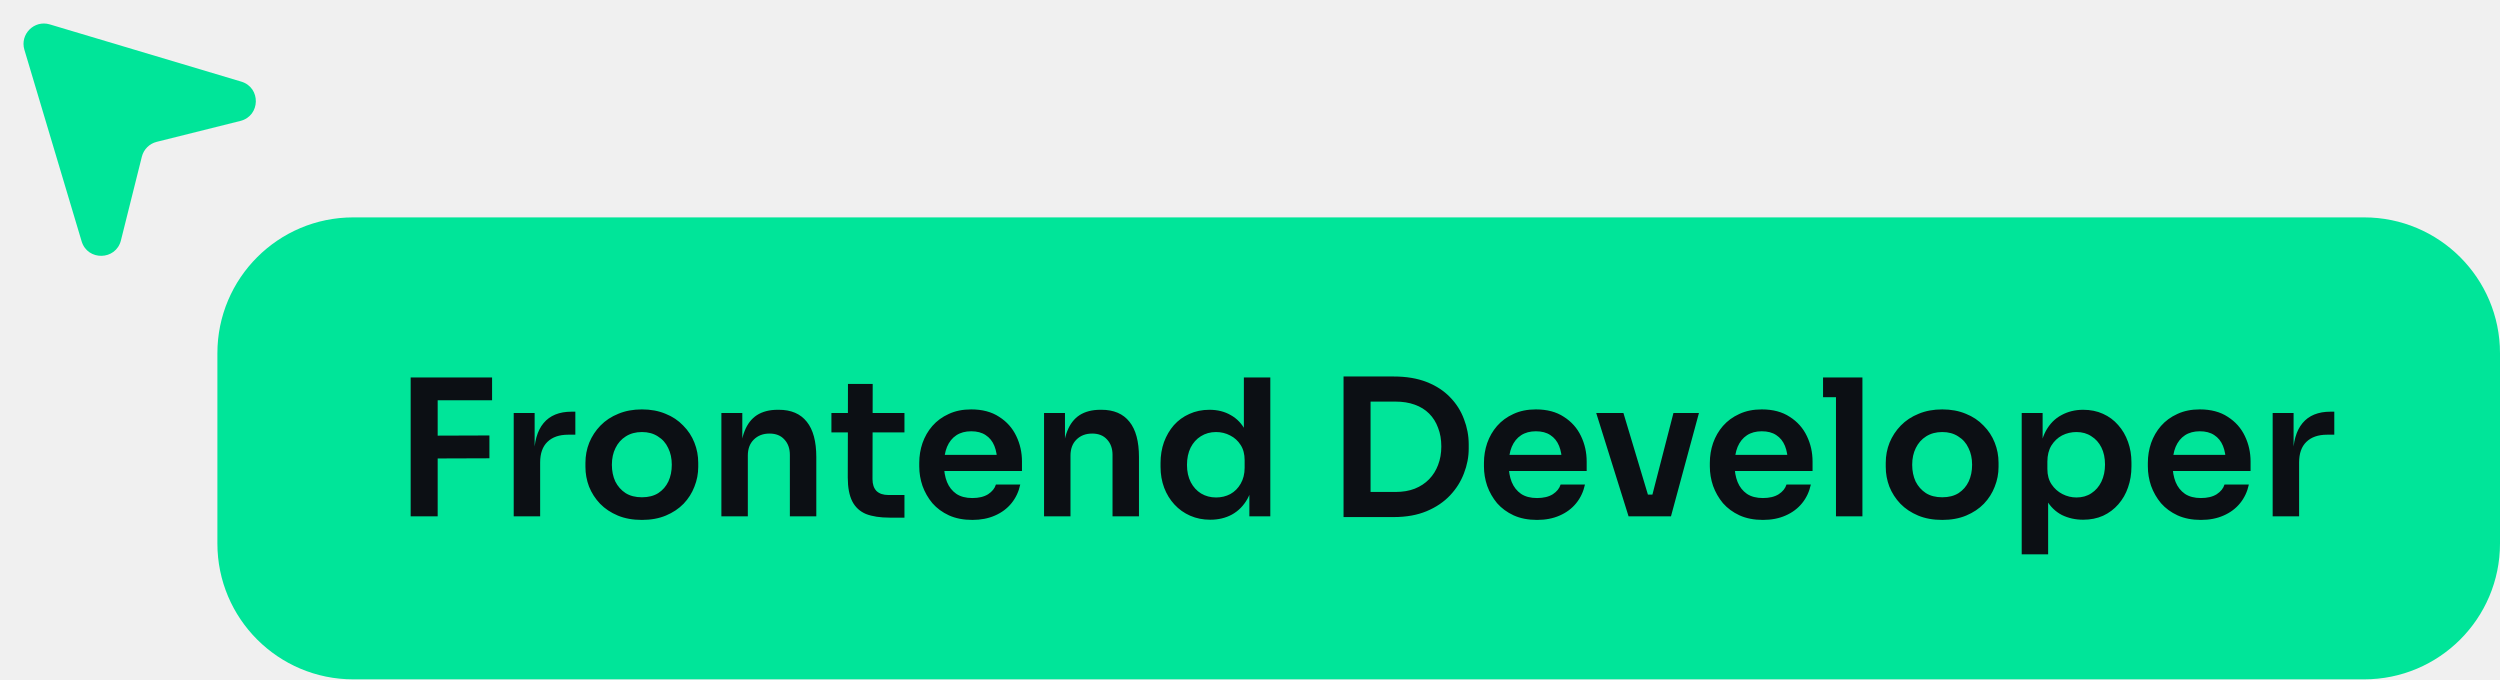
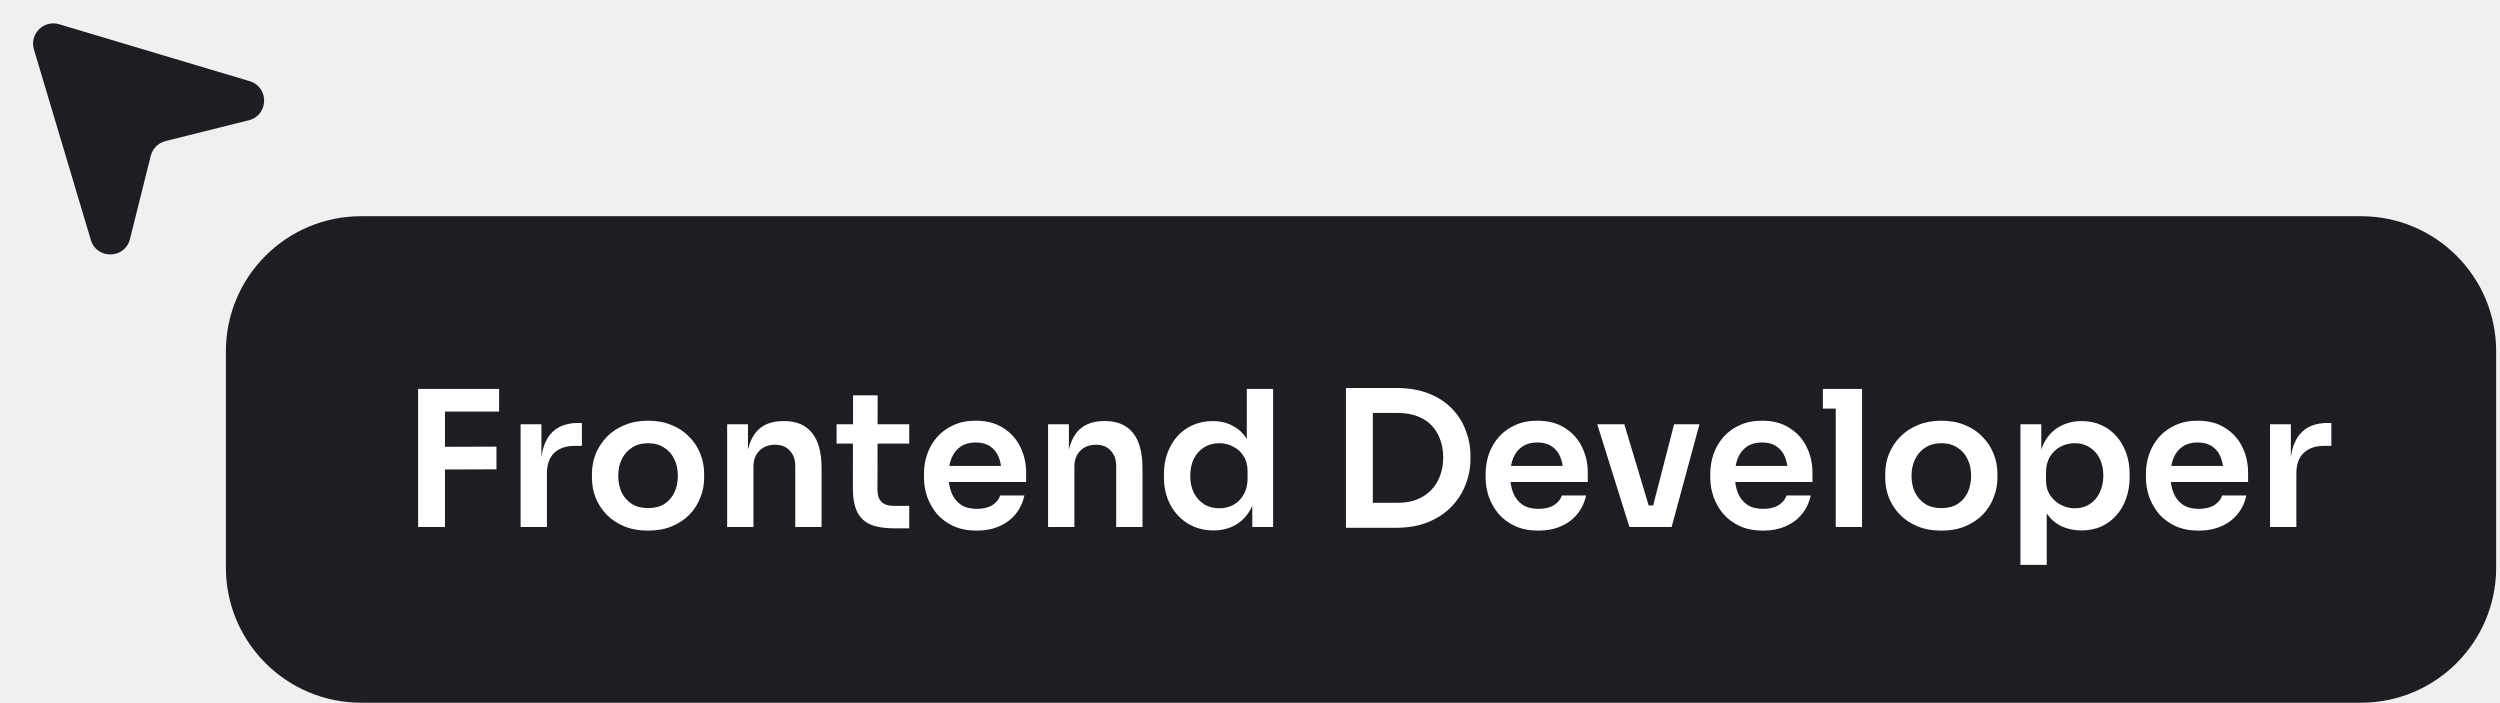
- <svg xmlns="http://www.w3.org/2000/svg" width="184" height="50" viewBox="0 0 184 50" fill="none">
-   <rect x="16" y="16" width="168" height="34" rx="10" fill="#00E599" />
-   <path d="M30.225 38V27.78H32.213V38H30.225ZM31.933 33.744V32.064L36.021 32.05V33.73L31.933 33.744ZM31.933 29.46V27.78H36.217V29.46H31.933ZM37.809 38V30.398H39.349V33.618H39.307C39.307 32.526 39.541 31.7 40.007 31.14C40.474 30.58 41.16 30.3 42.065 30.3H42.345V31.994H41.813C41.16 31.994 40.651 32.171 40.287 32.526C39.932 32.871 39.755 33.375 39.755 34.038V38H37.809ZM47.246 38.266C46.574 38.266 45.982 38.159 45.468 37.944C44.955 37.729 44.521 37.44 44.166 37.076C43.812 36.703 43.541 36.283 43.354 35.816C43.177 35.349 43.088 34.864 43.088 34.36V34.066C43.088 33.543 43.182 33.049 43.368 32.582C43.564 32.106 43.84 31.686 44.194 31.322C44.558 30.949 44.997 30.659 45.51 30.454C46.024 30.239 46.602 30.132 47.246 30.132C47.89 30.132 48.469 30.239 48.982 30.454C49.496 30.659 49.93 30.949 50.284 31.322C50.648 31.686 50.924 32.106 51.11 32.582C51.297 33.049 51.39 33.543 51.39 34.066V34.36C51.39 34.864 51.297 35.349 51.11 35.816C50.933 36.283 50.667 36.703 50.312 37.076C49.958 37.44 49.524 37.729 49.01 37.944C48.497 38.159 47.909 38.266 47.246 38.266ZM47.246 36.6C47.722 36.6 48.124 36.497 48.45 36.292C48.777 36.077 49.024 35.793 49.192 35.438C49.36 35.074 49.444 34.663 49.444 34.206C49.444 33.739 49.356 33.329 49.178 32.974C49.01 32.61 48.758 32.325 48.422 32.12C48.096 31.905 47.704 31.798 47.246 31.798C46.789 31.798 46.392 31.905 46.056 32.12C45.73 32.325 45.478 32.61 45.3 32.974C45.123 33.329 45.034 33.739 45.034 34.206C45.034 34.663 45.118 35.074 45.286 35.438C45.464 35.793 45.716 36.077 46.042 36.292C46.369 36.497 46.77 36.6 47.246 36.6ZM53.094 38V30.398H54.634V33.66H54.494C54.494 32.885 54.597 32.241 54.802 31.728C55.008 31.205 55.311 30.813 55.712 30.552C56.123 30.291 56.632 30.16 57.238 30.16H57.322C58.228 30.16 58.914 30.454 59.38 31.042C59.847 31.621 60.08 32.489 60.08 33.646V38H58.134V33.478C58.134 33.011 57.999 32.633 57.728 32.344C57.467 32.055 57.103 31.91 56.636 31.91C56.16 31.91 55.773 32.059 55.474 32.358C55.185 32.647 55.04 33.039 55.04 33.534V38H53.094ZM65.476 38.098C64.776 38.098 64.198 38.009 63.74 37.832C63.292 37.645 62.956 37.337 62.732 36.908C62.508 36.469 62.396 35.881 62.396 35.144L62.41 28.256H64.23L64.216 35.27C64.216 35.643 64.314 35.933 64.51 36.138C64.716 36.334 65.005 36.432 65.378 36.432H66.568V38.098H65.476ZM61.192 31.826V30.398H66.568V31.826H61.192ZM71.563 38.266C70.909 38.266 70.335 38.154 69.841 37.93C69.355 37.706 68.949 37.407 68.623 37.034C68.305 36.651 68.063 36.227 67.895 35.76C67.736 35.293 67.657 34.817 67.657 34.332V34.066C67.657 33.562 67.736 33.077 67.895 32.61C68.063 32.134 68.305 31.714 68.623 31.35C68.949 30.977 69.351 30.683 69.827 30.468C70.303 30.244 70.853 30.132 71.479 30.132C72.3 30.132 72.986 30.314 73.537 30.678C74.097 31.033 74.517 31.504 74.797 32.092C75.077 32.671 75.217 33.296 75.217 33.968V34.668H68.483V33.478H73.999L73.397 34.066C73.397 33.581 73.327 33.165 73.187 32.82C73.047 32.475 72.832 32.209 72.543 32.022C72.263 31.835 71.908 31.742 71.479 31.742C71.049 31.742 70.685 31.84 70.387 32.036C70.088 32.232 69.859 32.517 69.701 32.89C69.551 33.254 69.477 33.693 69.477 34.206C69.477 34.682 69.551 35.107 69.701 35.48C69.85 35.844 70.079 36.133 70.387 36.348C70.695 36.553 71.087 36.656 71.563 36.656C72.039 36.656 72.426 36.563 72.725 36.376C73.023 36.18 73.215 35.942 73.299 35.662H75.091C74.979 36.185 74.764 36.642 74.447 37.034C74.129 37.426 73.723 37.729 73.229 37.944C72.743 38.159 72.188 38.266 71.563 38.266ZM76.842 38V30.398H78.382V33.66H78.242C78.242 32.885 78.345 32.241 78.55 31.728C78.756 31.205 79.059 30.813 79.46 30.552C79.871 30.291 80.38 30.16 80.986 30.16H81.07C81.976 30.16 82.662 30.454 83.128 31.042C83.595 31.621 83.828 32.489 83.828 33.646V38H81.882V33.478C81.882 33.011 81.747 32.633 81.476 32.344C81.215 32.055 80.851 31.91 80.384 31.91C79.908 31.91 79.521 32.059 79.222 32.358C78.933 32.647 78.788 33.039 78.788 33.534V38H76.842ZM89.07 38.252C88.538 38.252 88.049 38.154 87.6 37.958C87.153 37.762 86.765 37.487 86.439 37.132C86.112 36.777 85.86 36.367 85.683 35.9C85.505 35.424 85.416 34.911 85.416 34.36V34.066C85.416 33.525 85.501 33.016 85.668 32.54C85.846 32.064 86.088 31.649 86.397 31.294C86.714 30.939 87.092 30.664 87.531 30.468C87.978 30.263 88.473 30.16 89.014 30.16C89.612 30.16 90.135 30.291 90.582 30.552C91.04 30.804 91.404 31.187 91.674 31.7C91.945 32.213 92.094 32.857 92.123 33.632L91.549 32.96V27.78H93.495V38H91.954V34.766H92.29C92.263 35.541 92.104 36.189 91.814 36.712C91.525 37.225 91.142 37.613 90.666 37.874C90.2 38.126 89.668 38.252 89.07 38.252ZM89.504 36.614C89.887 36.614 90.237 36.53 90.555 36.362C90.872 36.185 91.124 35.933 91.311 35.606C91.507 35.27 91.605 34.878 91.605 34.43V33.87C91.605 33.422 91.507 33.049 91.311 32.75C91.115 32.442 90.858 32.209 90.54 32.05C90.223 31.882 89.878 31.798 89.504 31.798C89.085 31.798 88.711 31.901 88.385 32.106C88.067 32.302 87.815 32.582 87.629 32.946C87.451 33.31 87.362 33.735 87.362 34.22C87.362 34.705 87.456 35.13 87.642 35.494C87.829 35.849 88.081 36.124 88.398 36.32C88.725 36.516 89.094 36.614 89.504 36.614ZM100.593 38.056V36.208H102.707C103.239 36.208 103.71 36.129 104.121 35.97C104.541 35.802 104.896 35.569 105.185 35.27C105.474 34.971 105.694 34.621 105.843 34.22C106.002 33.809 106.081 33.357 106.081 32.862C106.081 32.349 106.002 31.891 105.843 31.49C105.694 31.079 105.474 30.729 105.185 30.44C104.896 30.151 104.541 29.931 104.121 29.782C103.71 29.633 103.239 29.558 102.707 29.558H100.593V27.71H102.581C103.505 27.71 104.312 27.845 105.003 28.116C105.694 28.387 106.268 28.76 106.725 29.236C107.182 29.703 107.523 30.239 107.747 30.846C107.98 31.443 108.097 32.064 108.097 32.708V33.016C108.097 33.632 107.98 34.239 107.747 34.836C107.523 35.433 107.182 35.975 106.725 36.46C106.268 36.945 105.694 37.333 105.003 37.622C104.312 37.911 103.505 38.056 102.581 38.056H100.593ZM98.885 38.056V27.71H100.873V38.056H98.885ZM113.125 38.266C112.472 38.266 111.898 38.154 111.403 37.93C110.918 37.706 110.512 37.407 110.185 37.034C109.868 36.651 109.625 36.227 109.457 35.76C109.299 35.293 109.219 34.817 109.219 34.332V34.066C109.219 33.562 109.299 33.077 109.457 32.61C109.625 32.134 109.868 31.714 110.185 31.35C110.512 30.977 110.913 30.683 111.389 30.468C111.865 30.244 112.416 30.132 113.041 30.132C113.863 30.132 114.549 30.314 115.099 30.678C115.659 31.033 116.079 31.504 116.359 32.092C116.639 32.671 116.779 33.296 116.779 33.968V34.668H110.045V33.478H115.561L114.959 34.066C114.959 33.581 114.889 33.165 114.749 32.82C114.609 32.475 114.395 32.209 114.105 32.022C113.825 31.835 113.471 31.742 113.041 31.742C112.612 31.742 112.248 31.84 111.949 32.036C111.651 32.232 111.422 32.517 111.263 32.89C111.114 33.254 111.039 33.693 111.039 34.206C111.039 34.682 111.114 35.107 111.263 35.48C111.413 35.844 111.641 36.133 111.949 36.348C112.257 36.553 112.649 36.656 113.125 36.656C113.601 36.656 113.989 36.563 114.287 36.376C114.586 36.18 114.777 35.942 114.861 35.662H116.653C116.541 36.185 116.327 36.642 116.009 37.034C115.692 37.426 115.286 37.729 114.791 37.944C114.306 38.159 113.751 38.266 113.125 38.266ZM119.862 38L117.482 30.398H119.484L121.766 38H119.862ZM120.436 38V36.404H122.494V38H120.436ZM121.206 38L123.166 30.398H125.042L122.984 38H121.206ZM129.75 38.266C129.097 38.266 128.523 38.154 128.028 37.93C127.543 37.706 127.137 37.407 126.81 37.034C126.493 36.651 126.25 36.227 126.082 35.76C125.924 35.293 125.844 34.817 125.844 34.332V34.066C125.844 33.562 125.924 33.077 126.082 32.61C126.25 32.134 126.493 31.714 126.81 31.35C127.137 30.977 127.538 30.683 128.014 30.468C128.49 30.244 129.041 30.132 129.666 30.132C130.488 30.132 131.174 30.314 131.724 30.678C132.284 31.033 132.704 31.504 132.984 32.092C133.264 32.671 133.404 33.296 133.404 33.968V34.668H126.67V33.478H132.186L131.584 34.066C131.584 33.581 131.514 33.165 131.374 32.82C131.234 32.475 131.02 32.209 130.73 32.022C130.45 31.835 130.096 31.742 129.666 31.742C129.237 31.742 128.873 31.84 128.574 32.036C128.276 32.232 128.047 32.517 127.888 32.89C127.739 33.254 127.664 33.693 127.664 34.206C127.664 34.682 127.739 35.107 127.888 35.48C128.038 35.844 128.266 36.133 128.574 36.348C128.882 36.553 129.274 36.656 129.75 36.656C130.226 36.656 130.614 36.563 130.912 36.376C131.211 36.18 131.402 35.942 131.486 35.662H133.278C133.166 36.185 132.952 36.642 132.634 37.034C132.317 37.426 131.911 37.729 131.416 37.944C130.931 38.159 130.376 38.266 129.75 38.266ZM135.128 38V27.78H137.074V38H135.128ZM134.176 29.236V27.78H137.074V29.236H134.176ZM142.949 38.266C142.277 38.266 141.685 38.159 141.171 37.944C140.658 37.729 140.224 37.44 139.869 37.076C139.515 36.703 139.244 36.283 139.057 35.816C138.88 35.349 138.791 34.864 138.791 34.36V34.066C138.791 33.543 138.885 33.049 139.071 32.582C139.267 32.106 139.543 31.686 139.897 31.322C140.261 30.949 140.7 30.659 141.213 30.454C141.727 30.239 142.305 30.132 142.949 30.132C143.593 30.132 144.172 30.239 144.685 30.454C145.199 30.659 145.633 30.949 145.987 31.322C146.351 31.686 146.627 32.106 146.813 32.582C147 33.049 147.093 33.543 147.093 34.066V34.36C147.093 34.864 147 35.349 146.813 35.816C146.636 36.283 146.37 36.703 146.015 37.076C145.661 37.44 145.227 37.729 144.713 37.944C144.2 38.159 143.612 38.266 142.949 38.266ZM142.949 36.6C143.425 36.6 143.827 36.497 144.153 36.292C144.48 36.077 144.727 35.793 144.895 35.438C145.063 35.074 145.147 34.663 145.147 34.206C145.147 33.739 145.059 33.329 144.881 32.974C144.713 32.61 144.461 32.325 144.125 32.12C143.799 31.905 143.407 31.798 142.949 31.798C142.492 31.798 142.095 31.905 141.759 32.12C141.433 32.325 141.181 32.61 141.003 32.974C140.826 33.329 140.737 33.739 140.737 34.206C140.737 34.663 140.821 35.074 140.989 35.438C141.167 35.793 141.419 36.077 141.745 36.292C142.072 36.497 142.473 36.6 142.949 36.6ZM148.797 40.8V30.398H150.337V33.674L150.099 33.66C150.137 32.885 150.295 32.237 150.575 31.714C150.865 31.191 151.247 30.804 151.723 30.552C152.199 30.291 152.731 30.16 153.319 30.16C153.861 30.16 154.346 30.258 154.775 30.454C155.214 30.65 155.587 30.925 155.895 31.28C156.213 31.635 156.455 32.05 156.623 32.526C156.791 32.993 156.875 33.497 156.875 34.038V34.332C156.875 34.883 156.791 35.396 156.623 35.872C156.465 36.339 156.227 36.754 155.909 37.118C155.601 37.473 155.228 37.753 154.789 37.958C154.351 38.154 153.861 38.252 153.319 38.252C152.75 38.252 152.227 38.135 151.751 37.902C151.285 37.659 150.907 37.291 150.617 36.796C150.328 36.292 150.165 35.643 150.127 34.85L150.743 35.788V40.8H148.797ZM152.829 36.614C153.249 36.614 153.613 36.511 153.921 36.306C154.239 36.101 154.486 35.816 154.663 35.452C154.841 35.079 154.929 34.659 154.929 34.192C154.929 33.707 154.841 33.287 154.663 32.932C154.486 32.577 154.239 32.302 153.921 32.106C153.613 31.901 153.249 31.798 152.829 31.798C152.447 31.798 152.092 31.882 151.765 32.05C151.448 32.218 151.187 32.465 150.981 32.792C150.785 33.119 150.687 33.511 150.687 33.968V34.528C150.687 34.967 150.79 35.34 150.995 35.648C151.201 35.956 151.467 36.194 151.793 36.362C152.12 36.53 152.465 36.614 152.829 36.614ZM161.988 38.266C161.335 38.266 160.761 38.154 160.266 37.93C159.781 37.706 159.375 37.407 159.048 37.034C158.731 36.651 158.488 36.227 158.32 35.76C158.162 35.293 158.082 34.817 158.082 34.332V34.066C158.082 33.562 158.162 33.077 158.32 32.61C158.488 32.134 158.731 31.714 159.048 31.35C159.375 30.977 159.776 30.683 160.252 30.468C160.728 30.244 161.279 30.132 161.904 30.132C162.726 30.132 163.412 30.314 163.962 30.678C164.522 31.033 164.942 31.504 165.222 32.092C165.502 32.671 165.642 33.296 165.642 33.968V34.668H158.908V33.478H164.424L163.822 34.066C163.822 33.581 163.752 33.165 163.612 32.82C163.472 32.475 163.258 32.209 162.968 32.022C162.688 31.835 162.334 31.742 161.904 31.742C161.475 31.742 161.111 31.84 160.812 32.036C160.514 32.232 160.285 32.517 160.126 32.89C159.977 33.254 159.902 33.693 159.902 34.206C159.902 34.682 159.977 35.107 160.126 35.48C160.276 35.844 160.504 36.133 160.812 36.348C161.12 36.553 161.512 36.656 161.988 36.656C162.464 36.656 162.852 36.563 163.15 36.376C163.449 36.18 163.64 35.942 163.724 35.662H165.516C165.404 36.185 165.19 36.642 164.872 37.034C164.555 37.426 164.149 37.729 163.654 37.944C163.169 38.159 162.614 38.266 161.988 38.266ZM167.268 38V30.398H168.808V33.618H168.766C168.766 32.526 168.999 31.7 169.466 31.14C169.933 30.58 170.619 30.3 171.524 30.3H171.804V31.994H171.272C170.619 31.994 170.11 32.171 169.746 32.526C169.391 32.871 169.214 33.375 169.214 34.038V38H167.268Z" fill="#0C0F14" />
-   <path d="M17.694 8.9C19.173 8.53 19.221 6.444 17.759 6.007L3.662 1.795C2.519 1.454 1.454 2.519 1.795 3.662L6.007 17.759C6.444 19.221 8.53 19.173 8.9 17.694L10.44 11.532C10.575 10.994 10.994 10.575 11.532 10.44L17.694 8.9Z" fill="#00E599" />
+ <svg xmlns="http://www.w3.org/2000/svg" width="185" height="52" viewBox="0 0 185 52" fill="none">
+   <rect x="16.716" y="16" width="168" height="36" rx="10" fill="#1C1E22" />
+   <path d="M30.941 39V28.78H32.929V39H30.941ZM32.649 34.744V33.064L36.737 33.05V34.73L32.649 34.744ZM32.649 30.46V28.78H36.933V30.46H32.649ZM38.525 39V31.398H40.065V34.618H40.023C40.023 33.526 40.256 32.7 40.723 32.14C41.19 31.58 41.876 31.3 42.781 31.3H43.061V32.994H42.529C41.876 32.994 41.367 33.171 41.003 33.526C40.648 33.871 40.471 34.375 40.471 35.038V39H38.525ZM47.962 39.266C47.29 39.266 46.697 39.159 46.184 38.944C45.671 38.729 45.237 38.44 44.882 38.076C44.528 37.703 44.257 37.283 44.07 36.816C43.893 36.349 43.804 35.864 43.804 35.36V35.066C43.804 34.543 43.898 34.049 44.084 33.582C44.28 33.106 44.556 32.686 44.91 32.322C45.274 31.949 45.713 31.659 46.226 31.454C46.739 31.239 47.318 31.132 47.962 31.132C48.606 31.132 49.185 31.239 49.698 31.454C50.212 31.659 50.645 31.949 51 32.322C51.364 32.686 51.639 33.106 51.826 33.582C52.013 34.049 52.106 34.543 52.106 35.066V35.36C52.106 35.864 52.013 36.349 51.826 36.816C51.649 37.283 51.383 37.703 51.028 38.076C50.673 38.44 50.239 38.729 49.726 38.944C49.213 39.159 48.625 39.266 47.962 39.266ZM47.962 37.6C48.438 37.6 48.84 37.497 49.166 37.292C49.493 37.077 49.74 36.793 49.908 36.438C50.076 36.074 50.16 35.663 50.16 35.206C50.16 34.739 50.072 34.329 49.894 33.974C49.726 33.61 49.474 33.325 49.138 33.12C48.812 32.905 48.419 32.798 47.962 32.798C47.505 32.798 47.108 32.905 46.772 33.12C46.446 33.325 46.194 33.61 46.016 33.974C45.839 34.329 45.75 34.739 45.75 35.206C45.75 35.663 45.834 36.074 46.002 36.438C46.179 36.793 46.431 37.077 46.758 37.292C47.085 37.497 47.486 37.6 47.962 37.6ZM53.81 39V31.398H55.35V34.66H55.21C55.21 33.885 55.313 33.241 55.518 32.728C55.723 32.205 56.027 31.813 56.428 31.552C56.839 31.291 57.347 31.16 57.954 31.16H58.038C58.943 31.16 59.629 31.454 60.096 32.042C60.563 32.621 60.796 33.489 60.796 34.646V39H58.85V34.478C58.85 34.011 58.715 33.633 58.444 33.344C58.183 33.055 57.819 32.91 57.352 32.91C56.876 32.91 56.489 33.059 56.19 33.358C55.901 33.647 55.756 34.039 55.756 34.534V39H53.81ZM66.192 39.098C65.492 39.098 64.914 39.009 64.456 38.832C64.008 38.645 63.672 38.337 63.448 37.908C63.224 37.469 63.112 36.881 63.112 36.144L63.126 29.256H64.946L64.932 36.27C64.932 36.643 65.03 36.933 65.226 37.138C65.432 37.334 65.721 37.432 66.094 37.432H67.284V39.098H66.192ZM61.908 32.826V31.398H67.284V32.826H61.908ZM72.278 39.266C71.625 39.266 71.051 39.154 70.556 38.93C70.071 38.706 69.665 38.407 69.338 38.034C69.021 37.651 68.778 37.227 68.611 36.76C68.452 36.293 68.373 35.817 68.373 35.332V35.066C68.373 34.562 68.452 34.077 68.611 33.61C68.778 33.134 69.021 32.714 69.338 32.35C69.665 31.977 70.067 31.683 70.543 31.468C71.019 31.244 71.569 31.132 72.195 31.132C73.016 31.132 73.702 31.314 74.252 31.678C74.812 32.033 75.233 32.504 75.513 33.092C75.793 33.671 75.933 34.296 75.933 34.968V35.668H69.198V34.478H74.715L74.112 35.066C74.112 34.581 74.043 34.165 73.903 33.82C73.763 33.475 73.548 33.209 73.258 33.022C72.978 32.835 72.624 32.742 72.195 32.742C71.765 32.742 71.401 32.84 71.103 33.036C70.804 33.232 70.575 33.517 70.416 33.89C70.267 34.254 70.192 34.693 70.192 35.206C70.192 35.682 70.267 36.107 70.416 36.48C70.566 36.844 70.794 37.133 71.103 37.348C71.41 37.553 71.802 37.656 72.278 37.656C72.754 37.656 73.142 37.563 73.441 37.376C73.739 37.18 73.93 36.942 74.014 36.662H75.806C75.695 37.185 75.48 37.642 75.162 38.034C74.845 38.426 74.439 38.729 73.945 38.944C73.459 39.159 72.904 39.266 72.278 39.266ZM77.558 39V31.398H79.098V34.66H78.958C78.958 33.885 79.061 33.241 79.266 32.728C79.472 32.205 79.775 31.813 80.176 31.552C80.587 31.291 81.096 31.16 81.702 31.16H81.786C82.692 31.16 83.377 31.454 83.844 32.042C84.311 32.621 84.544 33.489 84.544 34.646V39H82.598V34.478C82.598 34.011 82.463 33.633 82.192 33.344C81.931 33.055 81.567 32.91 81.1 32.91C80.624 32.91 80.237 33.059 79.938 33.358C79.649 33.647 79.504 34.039 79.504 34.534V39H77.558ZM89.786 39.252C89.254 39.252 88.764 39.154 88.316 38.958C87.868 38.762 87.481 38.487 87.154 38.132C86.828 37.777 86.576 37.367 86.398 36.9C86.221 36.424 86.132 35.911 86.132 35.36V35.066C86.132 34.525 86.216 34.016 86.384 33.54C86.562 33.064 86.804 32.649 87.112 32.294C87.43 31.939 87.808 31.664 88.246 31.468C88.694 31.263 89.189 31.16 89.73 31.16C90.328 31.16 90.85 31.291 91.298 31.552C91.756 31.804 92.12 32.187 92.39 32.7C92.661 33.213 92.81 33.857 92.838 34.632L92.264 33.96V28.78H94.21V39H92.67V35.766H93.006C92.978 36.541 92.82 37.189 92.53 37.712C92.241 38.225 91.858 38.613 91.382 38.874C90.916 39.126 90.384 39.252 89.786 39.252ZM90.22 37.614C90.603 37.614 90.953 37.53 91.27 37.362C91.588 37.185 91.84 36.933 92.026 36.606C92.222 36.27 92.32 35.878 92.32 35.43V34.87C92.32 34.422 92.222 34.049 92.026 33.75C91.83 33.442 91.574 33.209 91.256 33.05C90.939 32.882 90.594 32.798 90.22 32.798C89.8 32.798 89.427 32.901 89.1 33.106C88.783 33.302 88.531 33.582 88.344 33.946C88.167 34.31 88.078 34.735 88.078 35.22C88.078 35.705 88.172 36.13 88.358 36.494C88.545 36.849 88.797 37.124 89.114 37.32C89.441 37.516 89.81 37.614 90.22 37.614ZM101.309 39.056V37.208H103.423C103.955 37.208 104.426 37.129 104.837 36.97C105.257 36.802 105.611 36.569 105.901 36.27C106.19 35.971 106.409 35.621 106.559 35.22C106.717 34.809 106.797 34.357 106.797 33.862C106.797 33.349 106.717 32.891 106.559 32.49C106.409 32.079 106.19 31.729 105.901 31.44C105.611 31.151 105.257 30.931 104.837 30.782C104.426 30.633 103.955 30.558 103.423 30.558H101.309V28.71H103.297C104.221 28.71 105.028 28.845 105.719 29.116C106.409 29.387 106.983 29.76 107.441 30.236C107.898 30.703 108.239 31.239 108.463 31.846C108.696 32.443 108.813 33.064 108.813 33.708V34.016C108.813 34.632 108.696 35.239 108.463 35.836C108.239 36.433 107.898 36.975 107.441 37.46C106.983 37.945 106.409 38.333 105.719 38.622C105.028 38.911 104.221 39.056 103.297 39.056H101.309ZM99.601 39.056V28.71H101.589V39.056H99.601ZM113.841 39.266C113.188 39.266 112.614 39.154 112.119 38.93C111.634 38.706 111.228 38.407 110.901 38.034C110.584 37.651 110.341 37.227 110.173 36.76C110.014 36.293 109.935 35.817 109.935 35.332V35.066C109.935 34.562 110.014 34.077 110.173 33.61C110.341 33.134 110.584 32.714 110.901 32.35C111.228 31.977 111.629 31.683 112.105 31.468C112.581 31.244 113.132 31.132 113.757 31.132C114.578 31.132 115.264 31.314 115.815 31.678C116.375 32.033 116.795 32.504 117.075 33.092C117.355 33.671 117.495 34.296 117.495 34.968V35.668H110.761V34.478H116.277L115.675 35.066C115.675 34.581 115.605 34.165 115.465 33.82C115.325 33.475 115.11 33.209 114.821 33.022C114.541 32.835 114.186 32.742 113.757 32.742C113.328 32.742 112.964 32.84 112.665 33.036C112.366 33.232 112.138 33.517 111.979 33.89C111.83 34.254 111.755 34.693 111.755 35.206C111.755 35.682 111.83 36.107 111.979 36.48C112.128 36.844 112.357 37.133 112.665 37.348C112.973 37.553 113.365 37.656 113.841 37.656C114.317 37.656 114.704 37.563 115.003 37.376C115.302 37.18 115.493 36.942 115.577 36.662H117.369C117.257 37.185 117.042 37.642 116.725 38.034C116.408 38.426 116.002 38.729 115.507 38.944C115.022 39.159 114.466 39.266 113.841 39.266ZM120.578 39L118.198 31.398H120.2L122.482 39H120.578ZM121.152 39V37.404H123.21V39H121.152ZM121.922 39L123.882 31.398H125.758L123.7 39H121.922ZM130.466 39.266C129.813 39.266 129.239 39.154 128.744 38.93C128.259 38.706 127.853 38.407 127.526 38.034C127.209 37.651 126.966 37.227 126.798 36.76C126.639 36.293 126.56 35.817 126.56 35.332V35.066C126.56 34.562 126.639 34.077 126.798 33.61C126.966 33.134 127.209 32.714 127.526 32.35C127.853 31.977 128.254 31.683 128.73 31.468C129.206 31.244 129.757 31.132 130.382 31.132C131.203 31.132 131.889 31.314 132.44 31.678C133 32.033 133.42 32.504 133.7 33.092C133.98 33.671 134.12 34.296 134.12 34.968V35.668H127.386V34.478H132.902L132.3 35.066C132.3 34.581 132.23 34.165 132.09 33.82C131.95 33.475 131.735 33.209 131.446 33.022C131.166 32.835 130.811 32.742 130.382 32.742C129.953 32.742 129.589 32.84 129.29 33.036C128.991 33.232 128.763 33.517 128.604 33.89C128.455 34.254 128.38 34.693 128.38 35.206C128.38 35.682 128.455 36.107 128.604 36.48C128.753 36.844 128.982 37.133 129.29 37.348C129.598 37.553 129.99 37.656 130.466 37.656C130.942 37.656 131.329 37.563 131.628 37.376C131.927 37.18 132.118 36.942 132.202 36.662H133.994C133.882 37.185 133.667 37.642 133.35 38.034C133.033 38.426 132.627 38.729 132.132 38.944C131.647 39.159 131.091 39.266 130.466 39.266ZM135.844 39V28.78H137.79V39H135.844ZM134.892 30.236V28.78H137.79V30.236H134.892ZM143.665 39.266C142.993 39.266 142.401 39.159 141.887 38.944C141.374 38.729 140.94 38.44 140.585 38.076C140.231 37.703 139.96 37.283 139.773 36.816C139.596 36.349 139.507 35.864 139.507 35.36V35.066C139.507 34.543 139.601 34.049 139.787 33.582C139.983 33.106 140.259 32.686 140.613 32.322C140.977 31.949 141.416 31.659 141.929 31.454C142.443 31.239 143.021 31.132 143.665 31.132C144.309 31.132 144.888 31.239 145.401 31.454C145.915 31.659 146.349 31.949 146.703 32.322C147.067 32.686 147.343 33.106 147.529 33.582C147.716 34.049 147.809 34.543 147.809 35.066V35.36C147.809 35.864 147.716 36.349 147.529 36.816C147.352 37.283 147.086 37.703 146.731 38.076C146.377 38.44 145.943 38.729 145.429 38.944C144.916 39.159 144.328 39.266 143.665 39.266ZM143.665 37.6C144.141 37.6 144.543 37.497 144.869 37.292C145.196 37.077 145.443 36.793 145.611 36.438C145.779 36.074 145.863 35.663 145.863 35.206C145.863 34.739 145.775 34.329 145.597 33.974C145.429 33.61 145.177 33.325 144.841 33.12C144.515 32.905 144.123 32.798 143.665 32.798C143.208 32.798 142.811 32.905 142.475 33.12C142.149 33.325 141.897 33.61 141.719 33.974C141.542 34.329 141.453 34.739 141.453 35.206C141.453 35.663 141.537 36.074 141.705 36.438C141.883 36.793 142.135 37.077 142.461 37.292C142.788 37.497 143.189 37.6 143.665 37.6ZM149.513 41.8V31.398H151.053V34.674L150.815 34.66C150.853 33.885 151.011 33.237 151.291 32.714C151.581 32.191 151.963 31.804 152.439 31.552C152.915 31.291 153.447 31.16 154.035 31.16C154.577 31.16 155.062 31.258 155.491 31.454C155.93 31.65 156.303 31.925 156.611 32.28C156.929 32.635 157.171 33.05 157.339 33.526C157.507 33.993 157.591 34.497 157.591 35.038V35.332C157.591 35.883 157.507 36.396 157.339 36.872C157.181 37.339 156.943 37.754 156.625 38.118C156.317 38.473 155.944 38.753 155.505 38.958C155.067 39.154 154.577 39.252 154.035 39.252C153.466 39.252 152.943 39.135 152.467 38.902C152.001 38.659 151.623 38.291 151.333 37.796C151.044 37.292 150.881 36.643 150.843 35.85L151.459 36.788V41.8H149.513ZM153.545 37.614C153.965 37.614 154.329 37.511 154.637 37.306C154.955 37.101 155.202 36.816 155.379 36.452C155.557 36.079 155.645 35.659 155.645 35.192C155.645 34.707 155.557 34.287 155.379 33.932C155.202 33.577 154.955 33.302 154.637 33.106C154.329 32.901 153.965 32.798 153.545 32.798C153.163 32.798 152.808 32.882 152.481 33.05C152.164 33.218 151.903 33.465 151.697 33.792C151.501 34.119 151.403 34.511 151.403 34.968V35.528C151.403 35.967 151.506 36.34 151.711 36.648C151.917 36.956 152.183 37.194 152.509 37.362C152.836 37.53 153.181 37.614 153.545 37.614ZM162.704 39.266C162.051 39.266 161.477 39.154 160.982 38.93C160.497 38.706 160.091 38.407 159.764 38.034C159.447 37.651 159.204 37.227 159.036 36.76C158.878 36.293 158.798 35.817 158.798 35.332V35.066C158.798 34.562 158.878 34.077 159.036 33.61C159.204 33.134 159.447 32.714 159.764 32.35C160.091 31.977 160.492 31.683 160.968 31.468C161.444 31.244 161.995 31.132 162.62 31.132C163.442 31.132 164.128 31.314 164.678 31.678C165.238 32.033 165.658 32.504 165.938 33.092C166.218 33.671 166.358 34.296 166.358 34.968V35.668H159.624V34.478H165.14L164.538 35.066C164.538 34.581 164.468 34.165 164.328 33.82C164.188 33.475 163.974 33.209 163.684 33.022C163.404 32.835 163.05 32.742 162.62 32.742C162.191 32.742 161.827 32.84 161.528 33.036C161.23 33.232 161.001 33.517 160.842 33.89C160.693 34.254 160.618 34.693 160.618 35.206C160.618 35.682 160.693 36.107 160.842 36.48C160.992 36.844 161.22 37.133 161.528 37.348C161.836 37.553 162.228 37.656 162.704 37.656C163.18 37.656 163.568 37.563 163.866 37.376C164.165 37.18 164.356 36.942 164.44 36.662H166.232C166.12 37.185 165.906 37.642 165.588 38.034C165.271 38.426 164.865 38.729 164.37 38.944C163.885 39.159 163.33 39.266 162.704 39.266ZM167.984 39V31.398H169.524V34.618H169.482C169.482 33.526 169.715 32.7 170.182 32.14C170.649 31.58 171.335 31.3 172.24 31.3H172.52V32.994H171.988C171.335 32.994 170.826 33.171 170.462 33.526C170.107 33.871 169.93 34.375 169.93 35.038V39H167.984Z" fill="white" />
+   <path d="M18.409 8.9C19.889 8.53 19.937 6.444 18.475 6.007L4.378 1.795C3.235 1.454 2.17 2.519 2.511 3.662L6.723 17.759C7.16 19.221 9.246 19.173 9.616 17.694L11.156 11.532C11.29 10.994 11.71 10.575 12.248 10.44L18.409 8.9Z" fill="#1C1E22" />
</svg>
